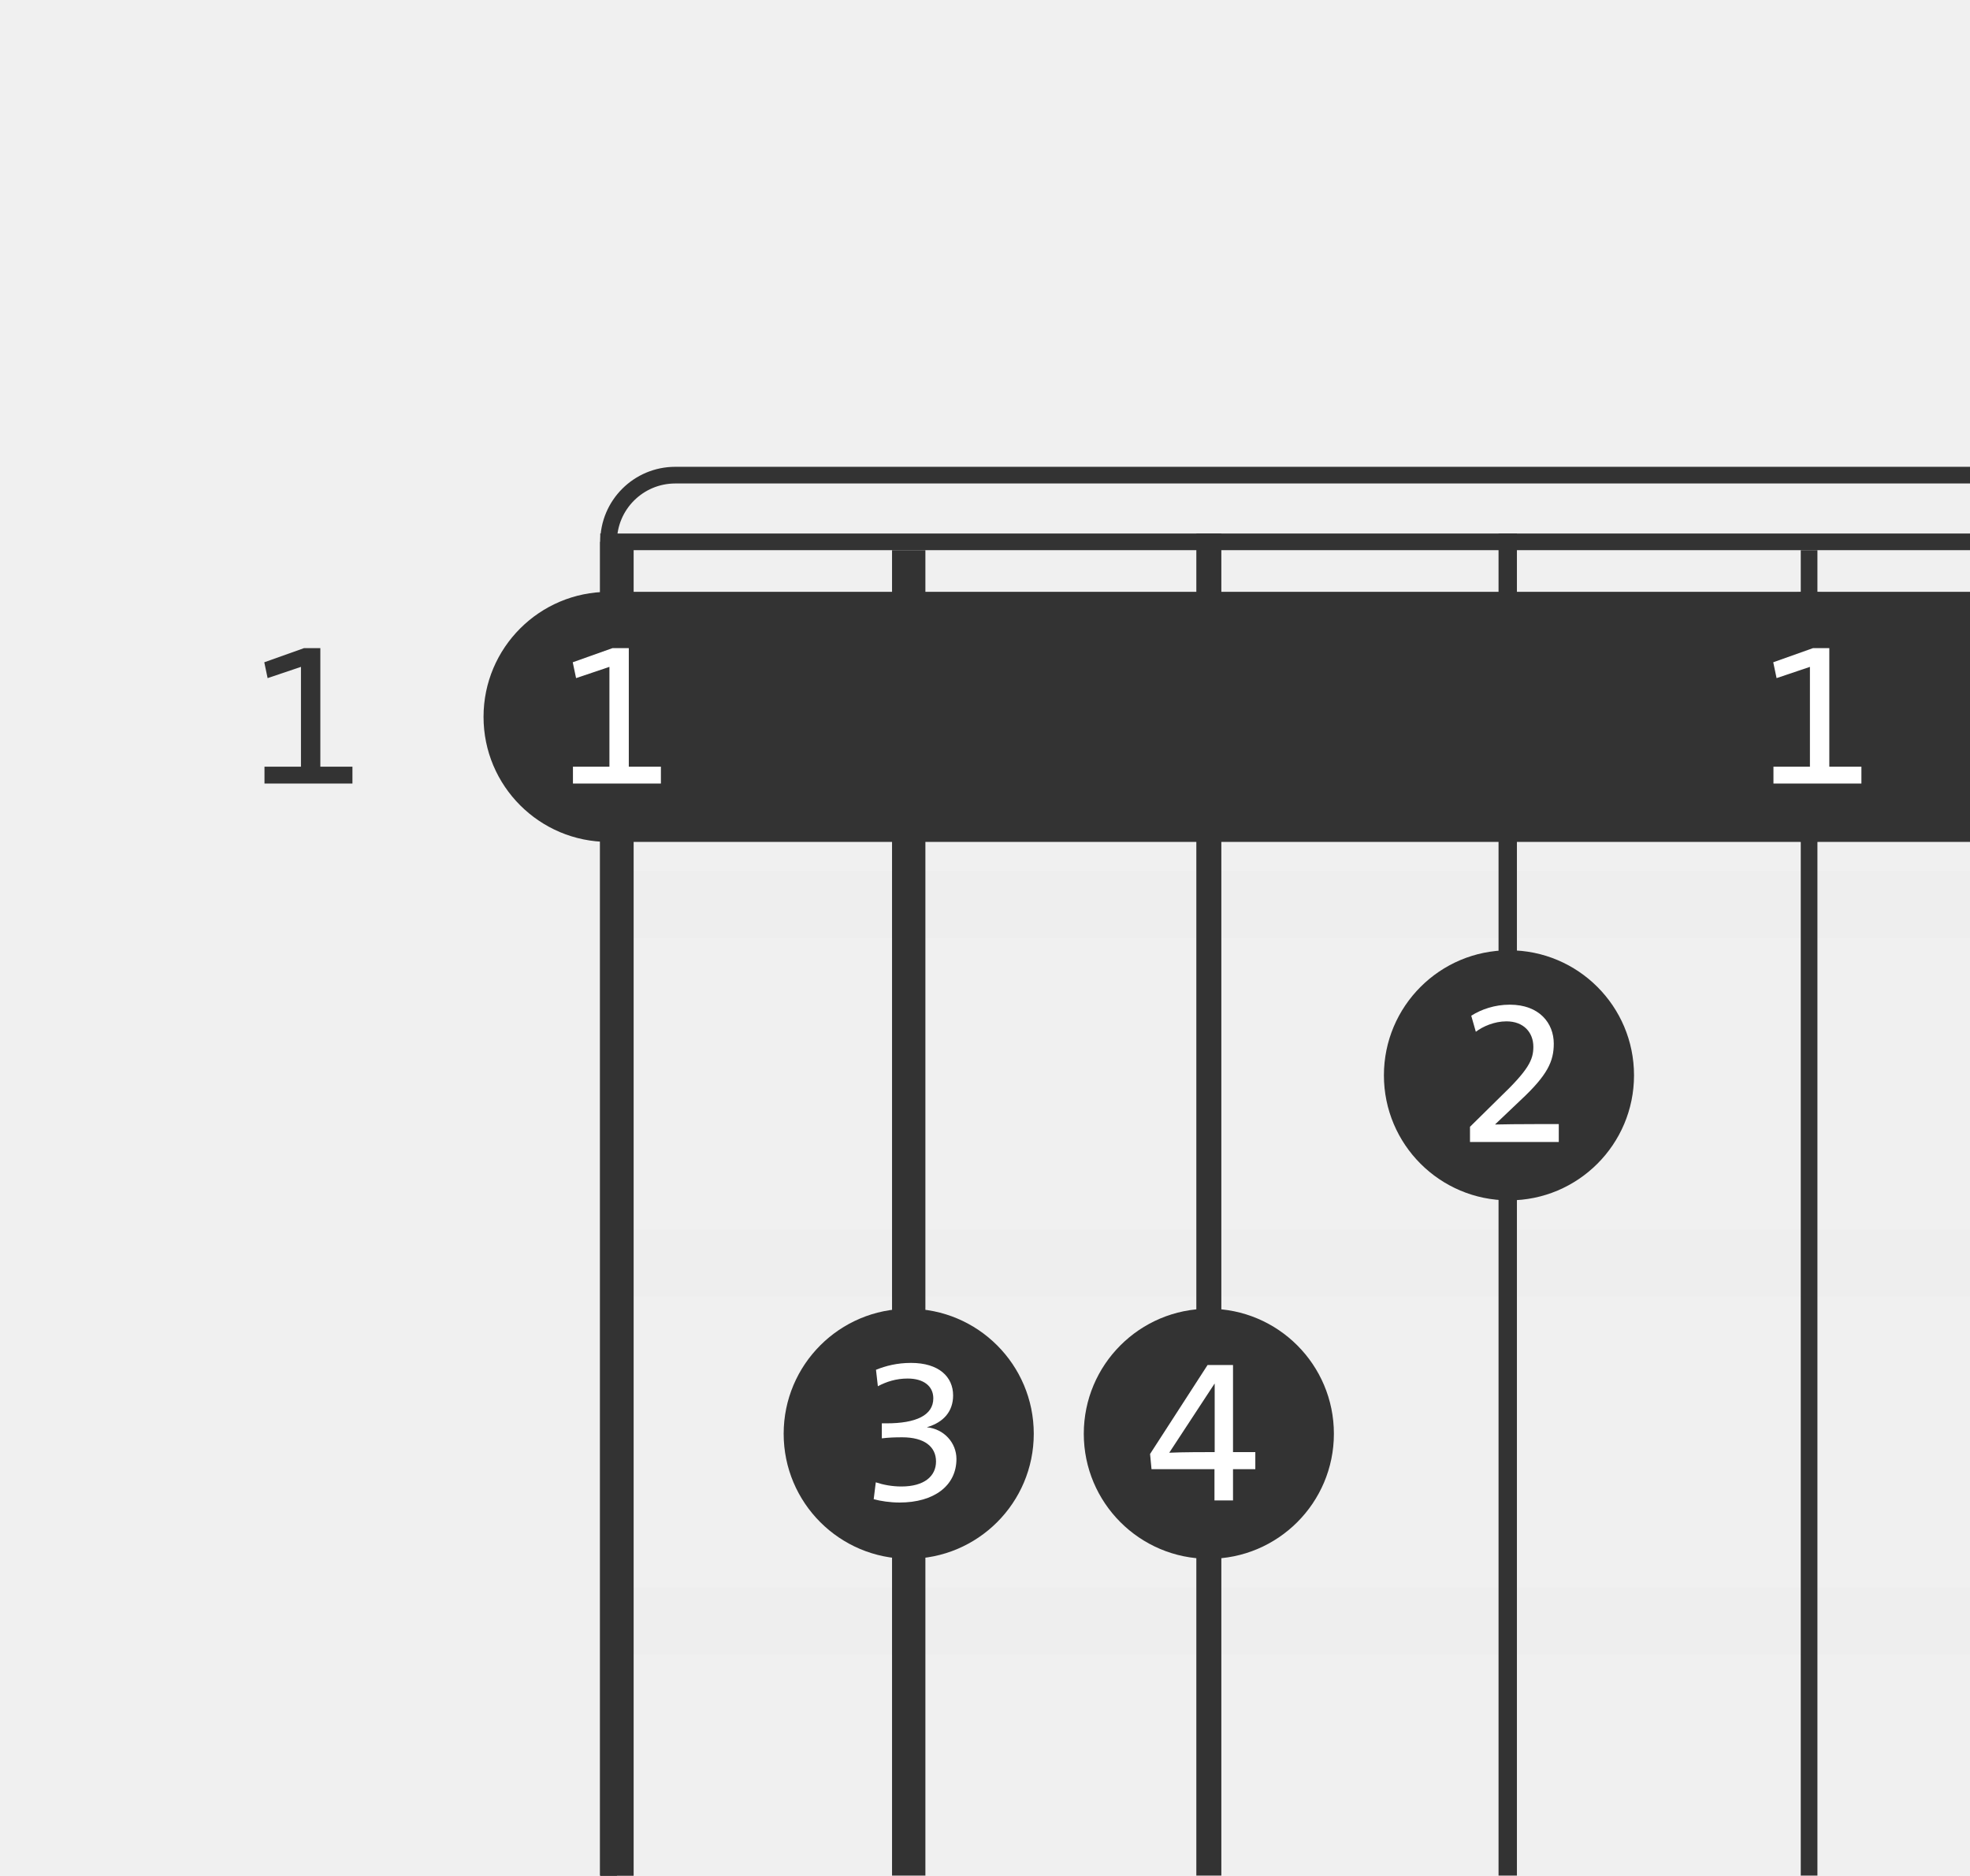
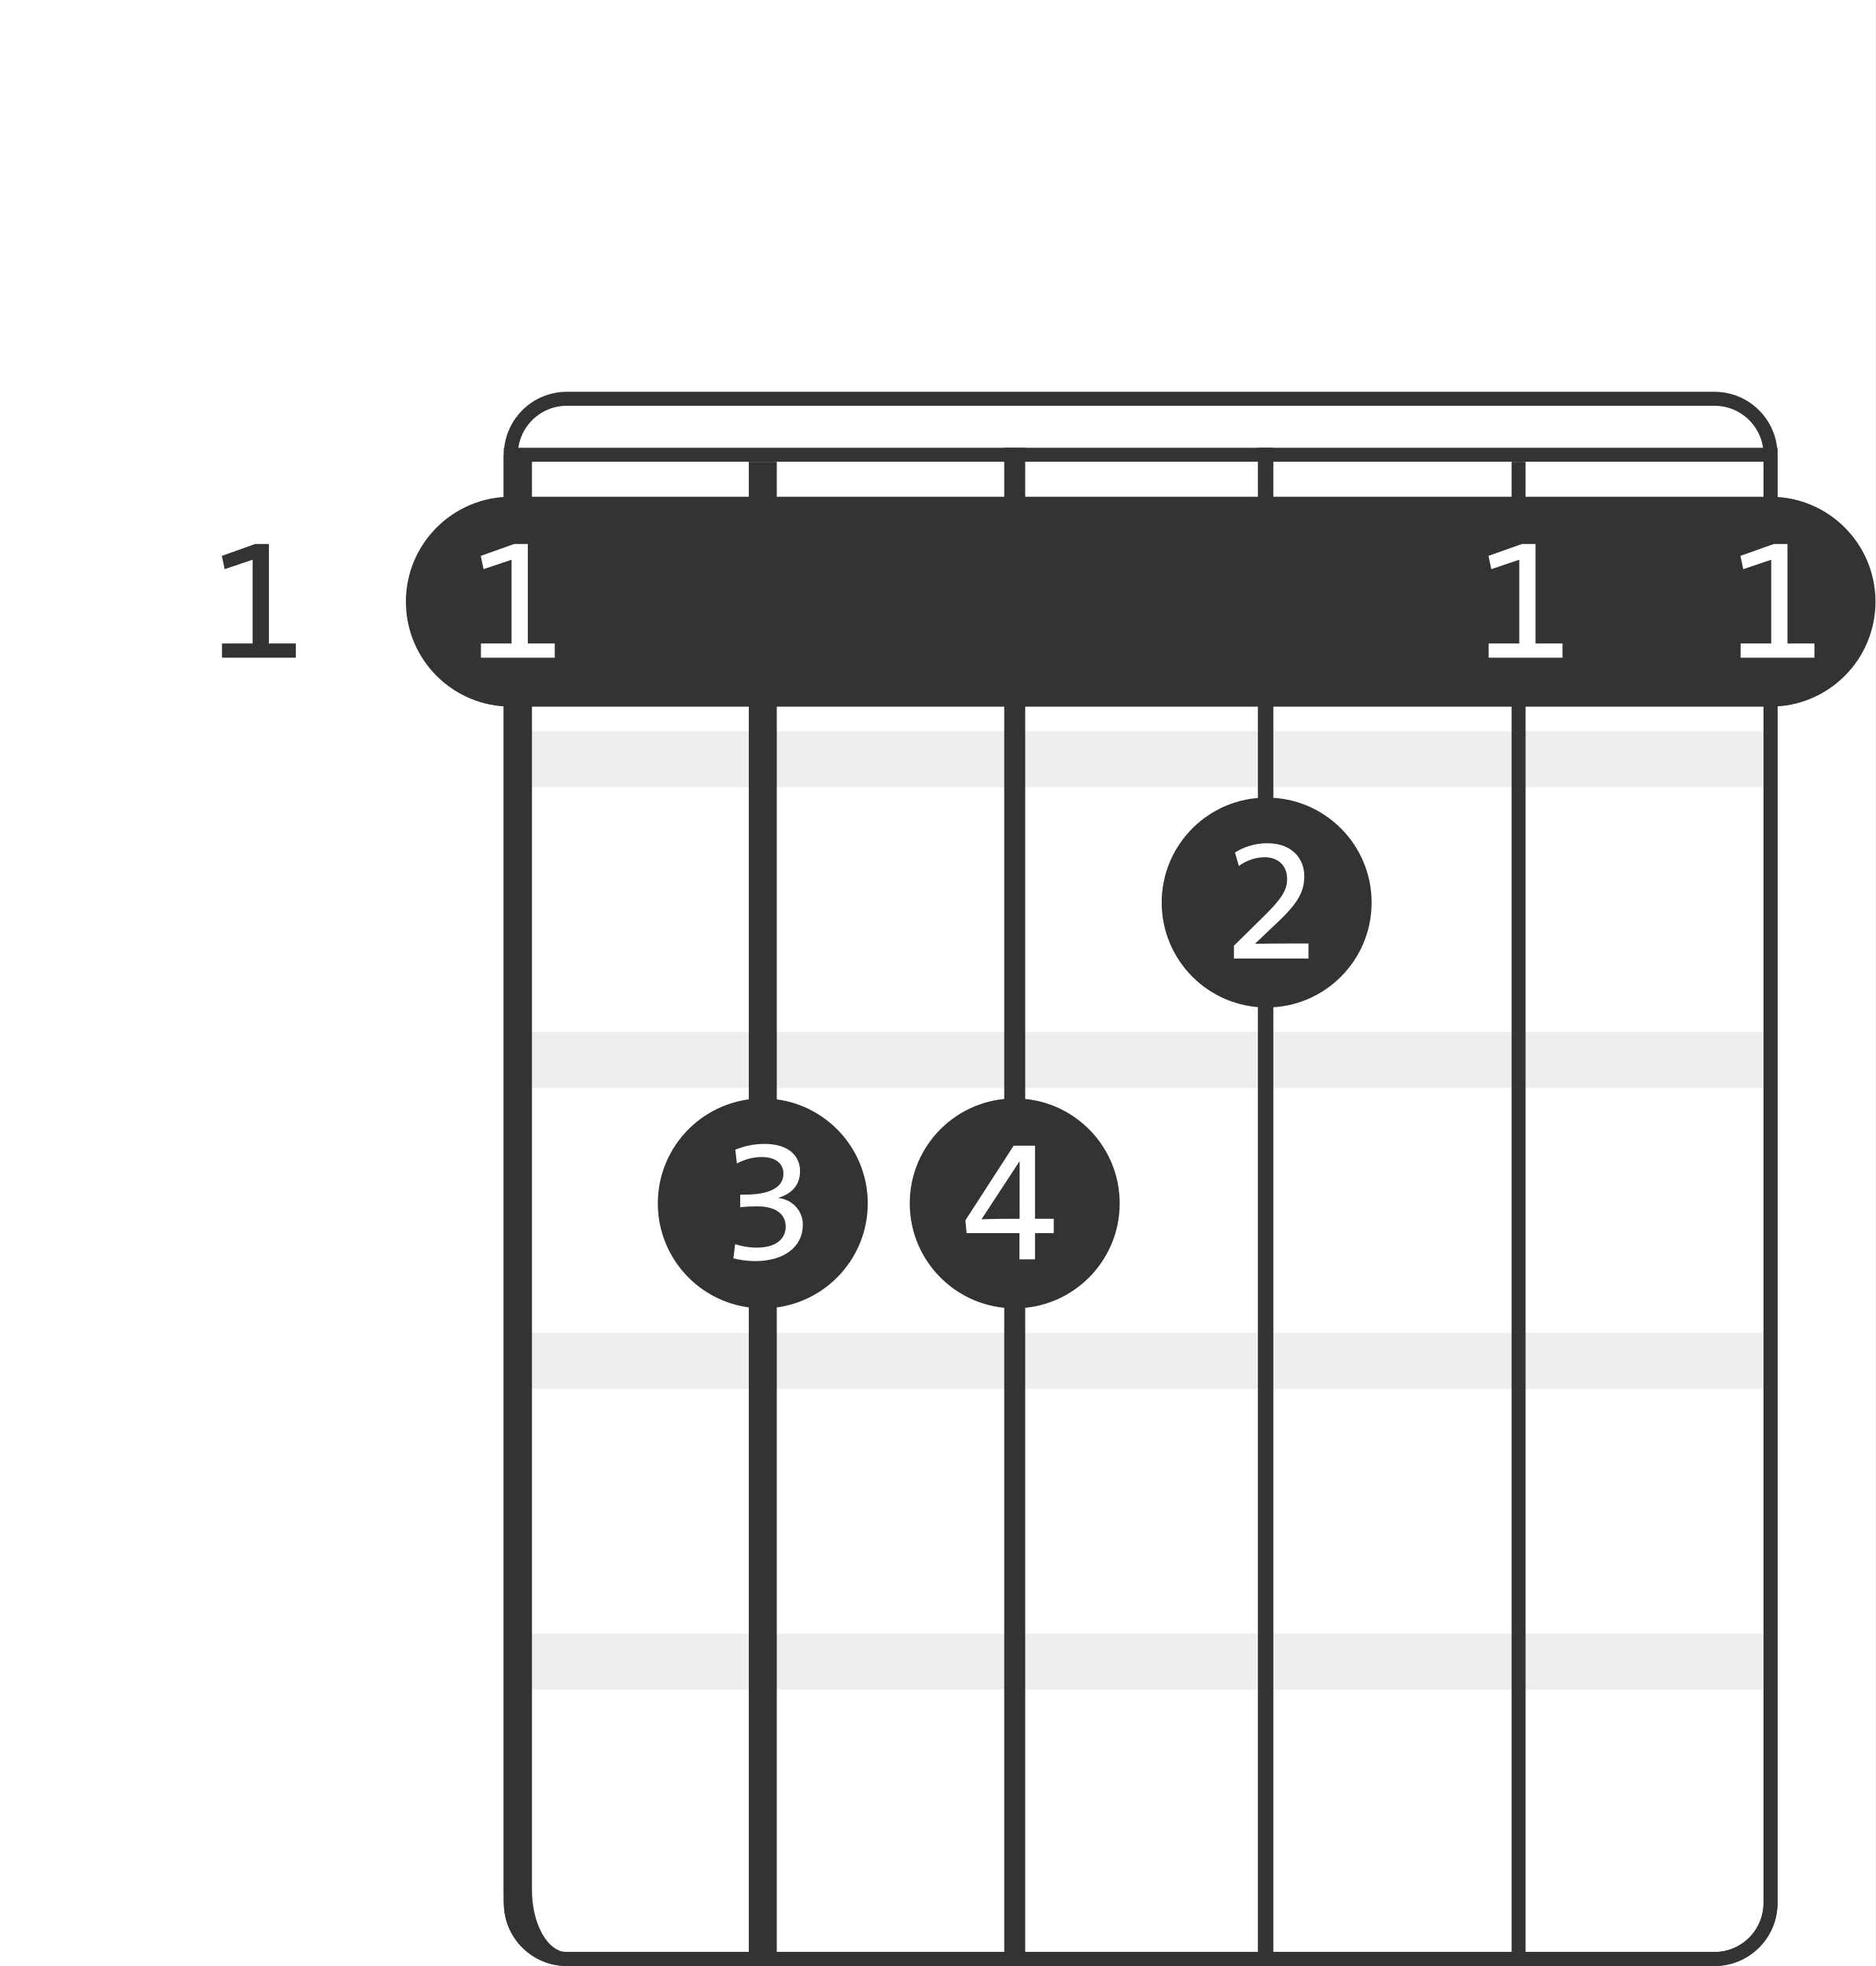
<svg xmlns="http://www.w3.org/2000/svg" xmlns:xlink="http://www.w3.org/1999/xlink" version="1.1">
  <defs>
    <symbol id="circle-1-black">
      <svg width="30" height="30" viewBox="0 0 30 30">
        <polygon fill="#333" points="21.275 23 10.725 23 10.725 20.975 15.1 20.975 15.1 9 11.1 10.35 10.7 8.45 15.475 6.75 17.425 6.75 17.425 20.975 21.275 20.975" />
      </svg>
    </symbol>
    <symbol id="circle-2-black">
      <svg width="30" height="30" viewBox="0 0 30 30">
        <path fill="#333" d="M10.975,17 L0.325,17 L0.325,15.175 L3.9,11.65 C7.35,8.35 7.925,7.15 7.925,5.575 C7.925,3.875 6.775,2.525 4.7,2.525 C3.225,2.525 1.85,3.15 1.025,3.775 L0.475,1.85 C1.7,1.075 3.3,0.525 5.1,0.525 C8.65,0.525 10.375,2.75 10.375,5.2 C10.375,7.325 9.625,8.975 6.375,12 L3.35,14.875 L3.35,14.9 C4.4,14.875 6.225,14.85 8.5,14.85 L10.975,14.85 L10.975,17 Z" transform="translate(10 6)" />
      </svg>
    </symbol>
    <symbol id="circle-3-black">
      <svg width="30" height="30" viewBox="0 0 30 30">
        <path fill="#333" d="M10.8,22.85 L11.05,20.825 C11.95,21.125 13,21.325 14.125,21.325 C16.85,21.325 18.275,20.1 18.275,18.325 C18.275,16.55 16.875,15.425 14.225,15.425 C13.325,15.425 12.625,15.45 11.775,15.55 L11.775,13.75 L12.35,13.75 C15.85,13.75 17.95,12.8 17.95,10.75 C17.95,9.275 16.775,8.375 14.875,8.375 C13.5,8.375 12.325,8.75 11.3,9.3 L11.075,7.325 C12.25,6.85 13.625,6.5 15.275,6.5 C18.625,6.5 20.325,8.175 20.325,10.4 C20.325,12.325 19.175,13.625 17.225,14.2 L17.2,14.225 C19.225,14.425 20.725,16.075 20.725,18.025 C20.725,21.225 18.05,23.25 13.9,23.25 C12.775,23.25 11.625,23.075 10.8,22.85 Z" />
      </svg>
    </symbol>
    <symbol id="circle-4-black">
      <svg width="30" height="30" viewBox="0 0 30 30">
        <path fill="#333" d="M20.575,19.25 L17.9,19.25 L17.9,23 L15.675,23 L15.675,19.25 L8.125,19.25 L7.95,17.425 L14.85,6.75 L17.9,6.75 L17.9,17.2 L20.575,17.2 L20.575,19.25 Z M15.7,17.2 L15.7,9 L15.675,9 L10.25,17.275 C11.75,17.2 14.7,17.2 15.7,17.2 Z" />
      </svg>
    </symbol>
    <symbol id="circle-5-black">
      <svg width="30" height="30" viewBox="0 0 30 30">
        <path fill="#333" d="M11,22.9 L11,20.825 C11.925,21.125 12.975,21.3 14.175,21.3 C16.85,21.3 18.325,19.975 18.325,17.95 C18.325,15.95 16.65,14.925 14.075,14.925 C13.025,14.925 12,15 11.35,15.125 L11.35,6.75 L20.15,6.75 L20.15,8.9 L13.45,8.9 L13.45,13.15 C13.875,13.125 14.45,13.1 14.825,13.1 C18.7,13.1 20.75,15.1 20.75,17.675 C20.75,21.025 18.05,23.225 14,23.225 C12.9,23.225 11.975,23.125 11,22.9 Z" />
      </svg>
    </symbol>
    <symbol id="circle-6-black">
      <svg width="30" height="30" viewBox="0 0 30 30">
        <path fill="#333" d="M19.951 6.6V8.575C19.451 8.5 18.951 8.45 18.301 8.45C14.976 8.45 13.226 10.375 12.601 13.675C12.551 13.925 12.476 14.35 12.401 14.9H12.426C13.226 13.525 14.726 12.775 16.451 12.775C19.701 12.775 21.501 14.875 21.501 17.525C21.501 20.975 19.251 23.25 15.851 23.25C12.326 23.25 10.176 20.75 10.176 16.4C10.176 9.45 13.626 6.525 18.476 6.525C19.001 6.525 19.601 6.55 19.951 6.6ZM19.201 17.9C19.201 15.975 18.101 14.65 15.976 14.65C13.876 14.65 12.651 16.325 12.651 17.725C12.651 19.75 13.826 21.4 16.051 21.4C18.051 21.4 19.201 19.95 19.201 17.9Z" />
      </svg>
    </symbol>
    <symbol id="circle-7-black">
      <svg width="30" height="30" viewBox="0 0 30 30">
        <path fill="#333" d="M21.25,6.75 L21.25,8.7 C18.725,13.4 16.45,18.75 15,23 L12.375,23 C14.025,18.475 16.275,13.275 18.65,8.9 C18.075,8.925 14.8,8.95 12.475,8.95 L10.275,8.95 L10.275,6.75 L21.25,6.75 Z" />
      </svg>
    </symbol>
    <symbol id="circle-8-black">
      <svg width="30" height="30" viewBox="0 0 30 30">
        <path fill="#333" d="M20.75,18.825 C20.75,21.55 18.3,23.25 15.1,23.25 C11.85,23.25 9.725,21.65 9.725,19.175 C9.725,17.1 11.375,15.85 13.2,14.8 C11.3,13.825 10.125,12.675 10.125,10.8 C10.125,8.325 12.25,6.5 15.375,6.5 C18.5,6.5 20.35,8.15 20.35,10.45 C20.35,12.325 18.925,13.475 17.25,14.475 C19.05,15.4 20.75,16.55 20.75,18.825 Z M18.05,10.65 C18.05,9.175 16.925,8.3 15.2,8.3 C13.45,8.3 12.45,9.35 12.45,10.6 C12.45,11.95 13.375,12.65 15.375,13.625 C16.825,12.8 18.05,11.975 18.05,10.65 Z M18.4,19.05 C18.4,17.275 16.825,16.475 15.075,15.675 C13.5,16.55 12.075,17.475 12.075,19 C12.075,20.4 13.225,21.4 15.325,21.4 C17.05,21.4 18.4,20.55 18.4,19.05 Z" />
      </svg>
    </symbol>
    <symbol id="circle-9-black">
      <svg width="30" height="30" viewBox="0 0 30 30">
        <path fill="#333" d="M10.9,23.05 L10.9,21.025 C11.6,21.2 12.4,21.275 13.15,21.275 C16.35,21.275 18.1,19.625 18.675,16.4 C18.75,15.925 18.8,15.625 18.9,15.2 L18.875,15.2 C18.075,16.35 16.7,17.05 14.975,17.05 C11.775,17.05 10,14.95 10,12.15 C10,8.725 12.35,6.5 15.6,6.5 C19,6.5 21.225,8.575 21.225,13.35 C21.225,20.45 17.725,23.225 12.9,23.225 C12.25,23.225 11.55,23.175 10.9,23.05 Z M18.725,12 C18.725,9.9 17.575,8.35 15.425,8.35 C13.45,8.35 12.275,9.875 12.275,11.8 C12.275,13.825 13.425,15.125 15.425,15.125 C17.55,15.125 18.725,13.7 18.725,12 Z" />
      </svg>
    </symbol>
    <symbol id="circle-0-black">
      <svg width="30" height="30" viewBox="0 0 30 30">
        <path fill="#333" d="M20.925,14.7 C20.925,20.925 18.05,23.25 15.1,23.25 C11.525,23.25 9.55,21.05 9.55,14.8 C9.55,9.1 12,6.5 15.4,6.5 C18.625,6.5 20.925,8.425 20.925,14.7 Z M18.5,14.85 C18.5,10.025 17.45,8.4 15.225,8.4 C13.375,8.4 11.975,10 11.975,14.65 C11.975,19.25 12.825,21.325 15.225,21.325 C17.275,21.325 18.5,19.25 18.5,14.85 Z" />
      </svg>
    </symbol>
    <symbol id="bar-middle">
      <svg width="36" height="30" viewBox="0 0 36 30">
        <rect width="36" height="30" fill="#333" fill-rule="evenodd" />
      </svg>
    </symbol>
    <symbol id="bar-end">
      <svg width="15" height="30" viewBox="0 0 15 30">
        <path fill="#333" fill-rule="evenodd" d="M15,0 C6.716,0 0,6.716 0,15 C0,23.284 6.716,30 15,30 L15,0 Z" />
      </svg>
    </symbol>
    <symbol id="circle-1">
      <svg width="30" height="30" viewBox="0 0 30 30">
        <g fill="none" fill-rule="evenodd">
          <circle cx="15" cy="15" r="15" fill="#333" />
          <polygon fill="#FFF" fill-rule="nonzero" points="21.275 23 10.725 23 10.725 20.975 15.1 20.975 15.1 9 11.1 10.35 10.7 8.45 15.475 6.75 17.425 6.75 17.425 20.975 21.275 20.975" />
        </g>
      </svg>
    </symbol>
    <symbol id="circle-2">
      <svg width="30" height="30" viewBox="0 0 30 30">
        <g fill="none" fill-rule="evenodd" transform="translate(0 -2)">
          <circle cx="15" cy="17" r="15" fill="#333" />
          <path fill="#FFF" fill-rule="nonzero" d="M20.975,25 L10.325,25 L10.325,23.175 L13.9,19.65 C17.35,16.35 17.925,15.15 17.925,13.575 C17.925,11.875 16.775,10.525 14.7,10.525 C13.225,10.525 11.85,11.15 11.025,11.775 L10.475,9.85 C11.7,9.075 13.3,8.525 15.1,8.525 C18.65,8.525 20.375,10.75 20.375,13.2 C20.375,15.325 19.625,16.975 16.375,20 L13.35,22.875 L13.35,22.9 C14.4,22.875 16.225,22.85 18.5,22.85 L20.975,22.85 L20.975,25 Z" />
        </g>
      </svg>
    </symbol>
    <symbol id="circle-3">
      <svg width="30" height="30" viewBox="0 0 30 30">
        <g fill="none" fill-rule="evenodd" transform="translate(0 -2)">
          <circle cx="15" cy="17" r="15" fill="#333" />
          <path fill="#FFF" fill-rule="nonzero" d="M10.8,24.85 L11.05,22.825 C11.95,23.125 13,23.325 14.125,23.325 C16.85,23.325 18.275,22.1 18.275,20.325 C18.275,18.55 16.875,17.425 14.225,17.425 C13.325,17.425 12.625,17.45 11.775,17.55 L11.775,15.75 L12.35,15.75 C15.85,15.75 17.95,14.8 17.95,12.75 C17.95,11.275 16.775,10.375 14.875,10.375 C13.5,10.375 12.325,10.75 11.3,11.3 L11.075,9.325 C12.25,8.85 13.625,8.5 15.275,8.5 C18.625,8.5 20.325,10.175 20.325,12.4 C20.325,14.325 19.175,15.625 17.225,16.2 L17.2,16.225 C19.225,16.425 20.725,18.075 20.725,20.025 C20.725,23.225 18.05,25.25 13.9,25.25 C12.775,25.25 11.625,25.075 10.8,24.85 Z" />
        </g>
      </svg>
    </symbol>
    <symbol id="circle-4">
      <svg width="30" height="30" viewBox="0 0 30 30">
        <g fill="none" fill-rule="evenodd" transform="translate(0 -2)">
          <circle cx="15" cy="17" r="15" fill="#333" />
          <path fill="#FFF" fill-rule="nonzero" d="M20.575,21.25 L17.9,21.25 L17.9,25 L15.675,25 L15.675,21.25 L8.125,21.25 L7.95,19.425 L14.85,8.75 L17.9,8.75 L17.9,19.2 L20.575,19.2 L20.575,21.25 Z M15.7,19.2 L15.7,11 L15.675,11 L10.25,19.275 C11.75,19.2 14.7,19.2 15.7,19.2 Z" />
        </g>
      </svg>
    </symbol>
    <symbol id="grid-guitar-2">
      <svg width="182" height="225" viewBox="0 0 182 209" fill="none">
        <path d="M1 48.5H180V40.5H1V48.5Z" fill="#EEEEEE" />
        <path d="M1 91.5H180V83.5H1V91.5Z" fill="#EEEEEE" />
        <path d="M1 134.5H180V126.5H1V134.5Z" fill="#EEEEEE" />
        <path d="M1 177.5H180V169.5H1V177.5Z" fill="#EEEEEE" />
        <rect x="1" y="1" width="180" height="215" rx="8" stroke="#333333" stroke-width="2" />
        <path fill-rule="evenodd" clip-rule="evenodd" d="M39 2L39 216L35 216L35 2L39 2Z" fill="#333333" />
        <path fill-rule="evenodd" clip-rule="evenodd" d="M74.5 6.47666e-06L74.5 216L71.5 216L71.5 6.61612e-06L74.5 6.47666e-06Z" fill="#333333" />
        <path fill-rule="evenodd" clip-rule="evenodd" d="M109.954 6.51366e-06L109.954 216L107.75 216L107.75 6.61612e-06L109.954 6.51366e-06Z" fill="#333333" />
        <path fill-rule="evenodd" clip-rule="evenodd" d="M146 2L146 216L144 216L144 2L146 2Z" fill="#333333" />
        <path d="M0 11C0 6.029 4.029 2 9 2C6.239 2 4 6.029 4 11V206C4 210.971 6.239 215 9 215C4.029 215 0 210.971 0 206V11Z" fill="#333333" />
      </svg>
    </symbol>
    <symbol id="grid-guitar-1">
      <svg width="182" height="225" viewBox="0 0 182 225" fill="none">
        <path d="M1 56.5H180V48.5H1V56.5Z" fill="#EEEEEE" />
        <path d="M1 99.5H180V91.5H1V99.5Z" fill="#EEEEEE" />
        <path d="M1 142.5H180V134.5H1V142.5Z" fill="#EEEEEE" />
        <path d="M1 185.5H180V177.5H1V185.5Z" fill="#EEEEEE" />
        <rect x="1" y="1" width="180" height="223" rx="8" stroke="#333333" stroke-width="2" />
        <path d="M1 9H181V216C181 220.418 177.418 224 173 224H9C4.582 224 1 220.418 1 216V9Z" stroke="#333333" stroke-width="2" />
        <path fill-rule="evenodd" clip-rule="evenodd" d="M39 10L39 224L35 224L35 10L39 10Z" fill="#333333" />
        <path fill-rule="evenodd" clip-rule="evenodd" d="M4 9L4 216L0 216L9.04826e-06 9L4 9Z" fill="#333333" />
        <path fill-rule="evenodd" clip-rule="evenodd" d="M74.5 8L74.5 224L71.5 224L71.5 8L74.5 8Z" fill="#333333" />
        <path fill-rule="evenodd" clip-rule="evenodd" d="M109.954 8L109.954 224L107.75 224L107.75 8L109.954 8Z" fill="#333333" />
        <path fill-rule="evenodd" clip-rule="evenodd" d="M146 10L146 224L144 224L144 10L146 10Z" fill="#333333" />
        <path d="M0 9H4V214C4 218.971 6.239 223 9 223C4.029 223 0 218.971 0 214V9Z" fill="#333333" />
      </svg>
    </symbol>
    <symbol id="o">
      <svg width="30" height="30" viewBox="0 0 30 30">
        <path fill="#333" d="M15,28 C22.18,28 28,22.18 28,15 C28,7.82 22.18,2 15,2 C7.82,2 2,7.82 2,15 C2,22.18 7.82,28 15,28 Z M15,26 C8.925,26 4,21.075 4,15 C4,8.925 8.925,4 15,4 C21.075,4 26,8.925 26,15 C26,21.075 21.075,26 15,26 Z" />
      </svg>
    </symbol>
    <symbol id="x">
      <svg width="30" height="30" viewBox="0 0 30 30">
        <g fill="#333" transform="translate(4 4)">
          <path d="M-0.479,0.76 L21.061,22.3 C21.452,22.69 22.085,22.69 22.475,22.3 C22.866,21.909 22.866,21.276 22.475,20.885 L0.936,-0.654 C0.545,-1.045 -0.088,-1.045 -0.479,-0.654 C-0.869,-0.264 -0.869,0.37 -0.479,0.76 Z" transform="rotate(-90 10.998 10.823)" />
          <path d="M-0.3,0.936 L21.24,22.475 C21.63,22.866 22.264,22.866 22.654,22.475 C23.045,22.085 23.045,21.452 22.654,21.061 L1.115,-0.479 C0.724,-0.869 0.091,-0.869 -0.3,-0.479 C-0.69,-0.088 -0.69,0.545 -0.3,0.936 Z" />
        </g>
      </svg>
    </symbol>
  </defs>
  <symbol id="chord">
+     <rect width="100%" height="100%" fill="white" />
    <svg width="326" height="281" version="1.1">
      <use x="72" y="56" width="182" height="225" xlink:href="#grid-guitar-1" />
      <use x="21" y="71" width="30" height="30" xlink:href="#circle-1-black" />
      <use x="73" y="71" width="36" height="30" xlink:href="#bar-middle" />
      <use x="109" y="71" width="36" height="30" xlink:href="#bar-middle" />
      <use x="145" y="71" width="36" height="30" xlink:href="#bar-middle" />
      <use x="181" y="71" width="36" height="30" xlink:href="#bar-middle" />
      <use x="217" y="71" width="36" height="30" xlink:href="#bar-middle" />
      <use x="58" y="71" width="30" height="30" xlink:href="#circle-1" />
      <use x="94" y="157" width="30" height="30" xlink:href="#circle-3" />
      <use x="130" y="157" width="30" height="30" xlink:href="#circle-4" />
      <use x="166" y="114" width="30" height="30" xlink:href="#circle-2" />
      <use x="202" y="71" width="30" height="30" xlink:href="#circle-1" />
      <use x="238" y="71" width="30" height="30" xlink:href="#circle-1" />
    </svg>
  </symbol>
  <use xlink:href="#chord" />
</svg>
